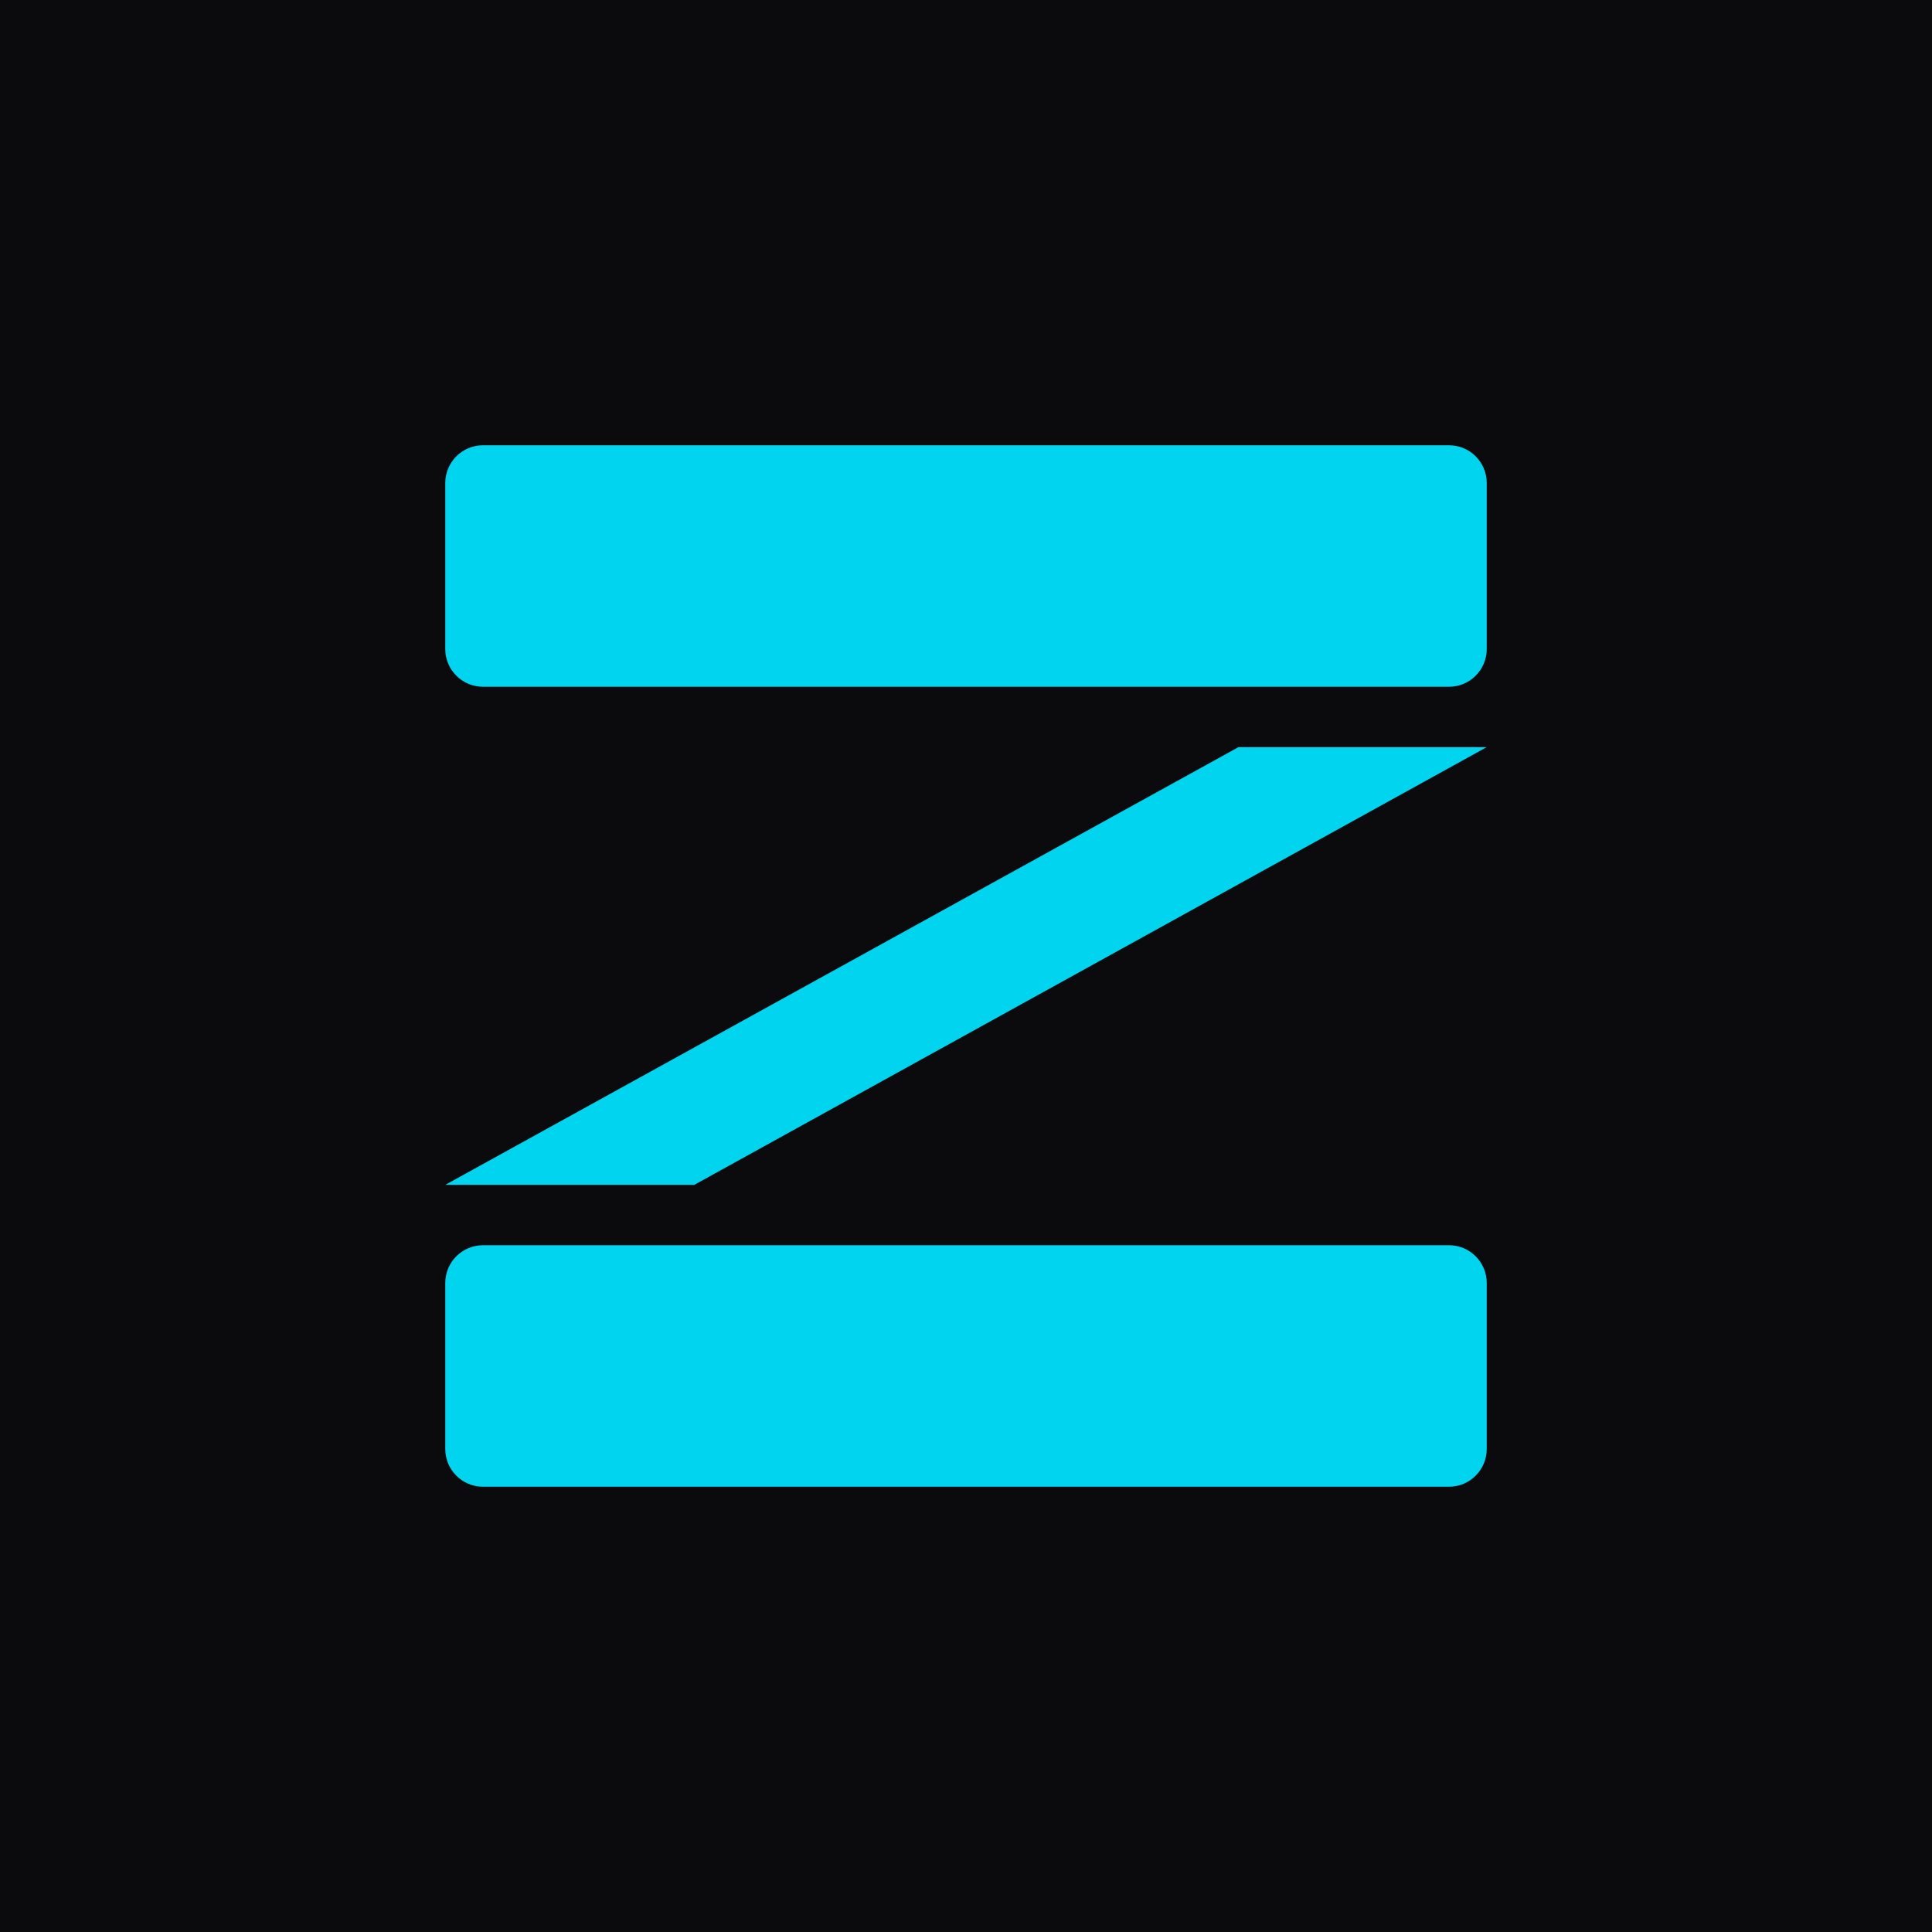
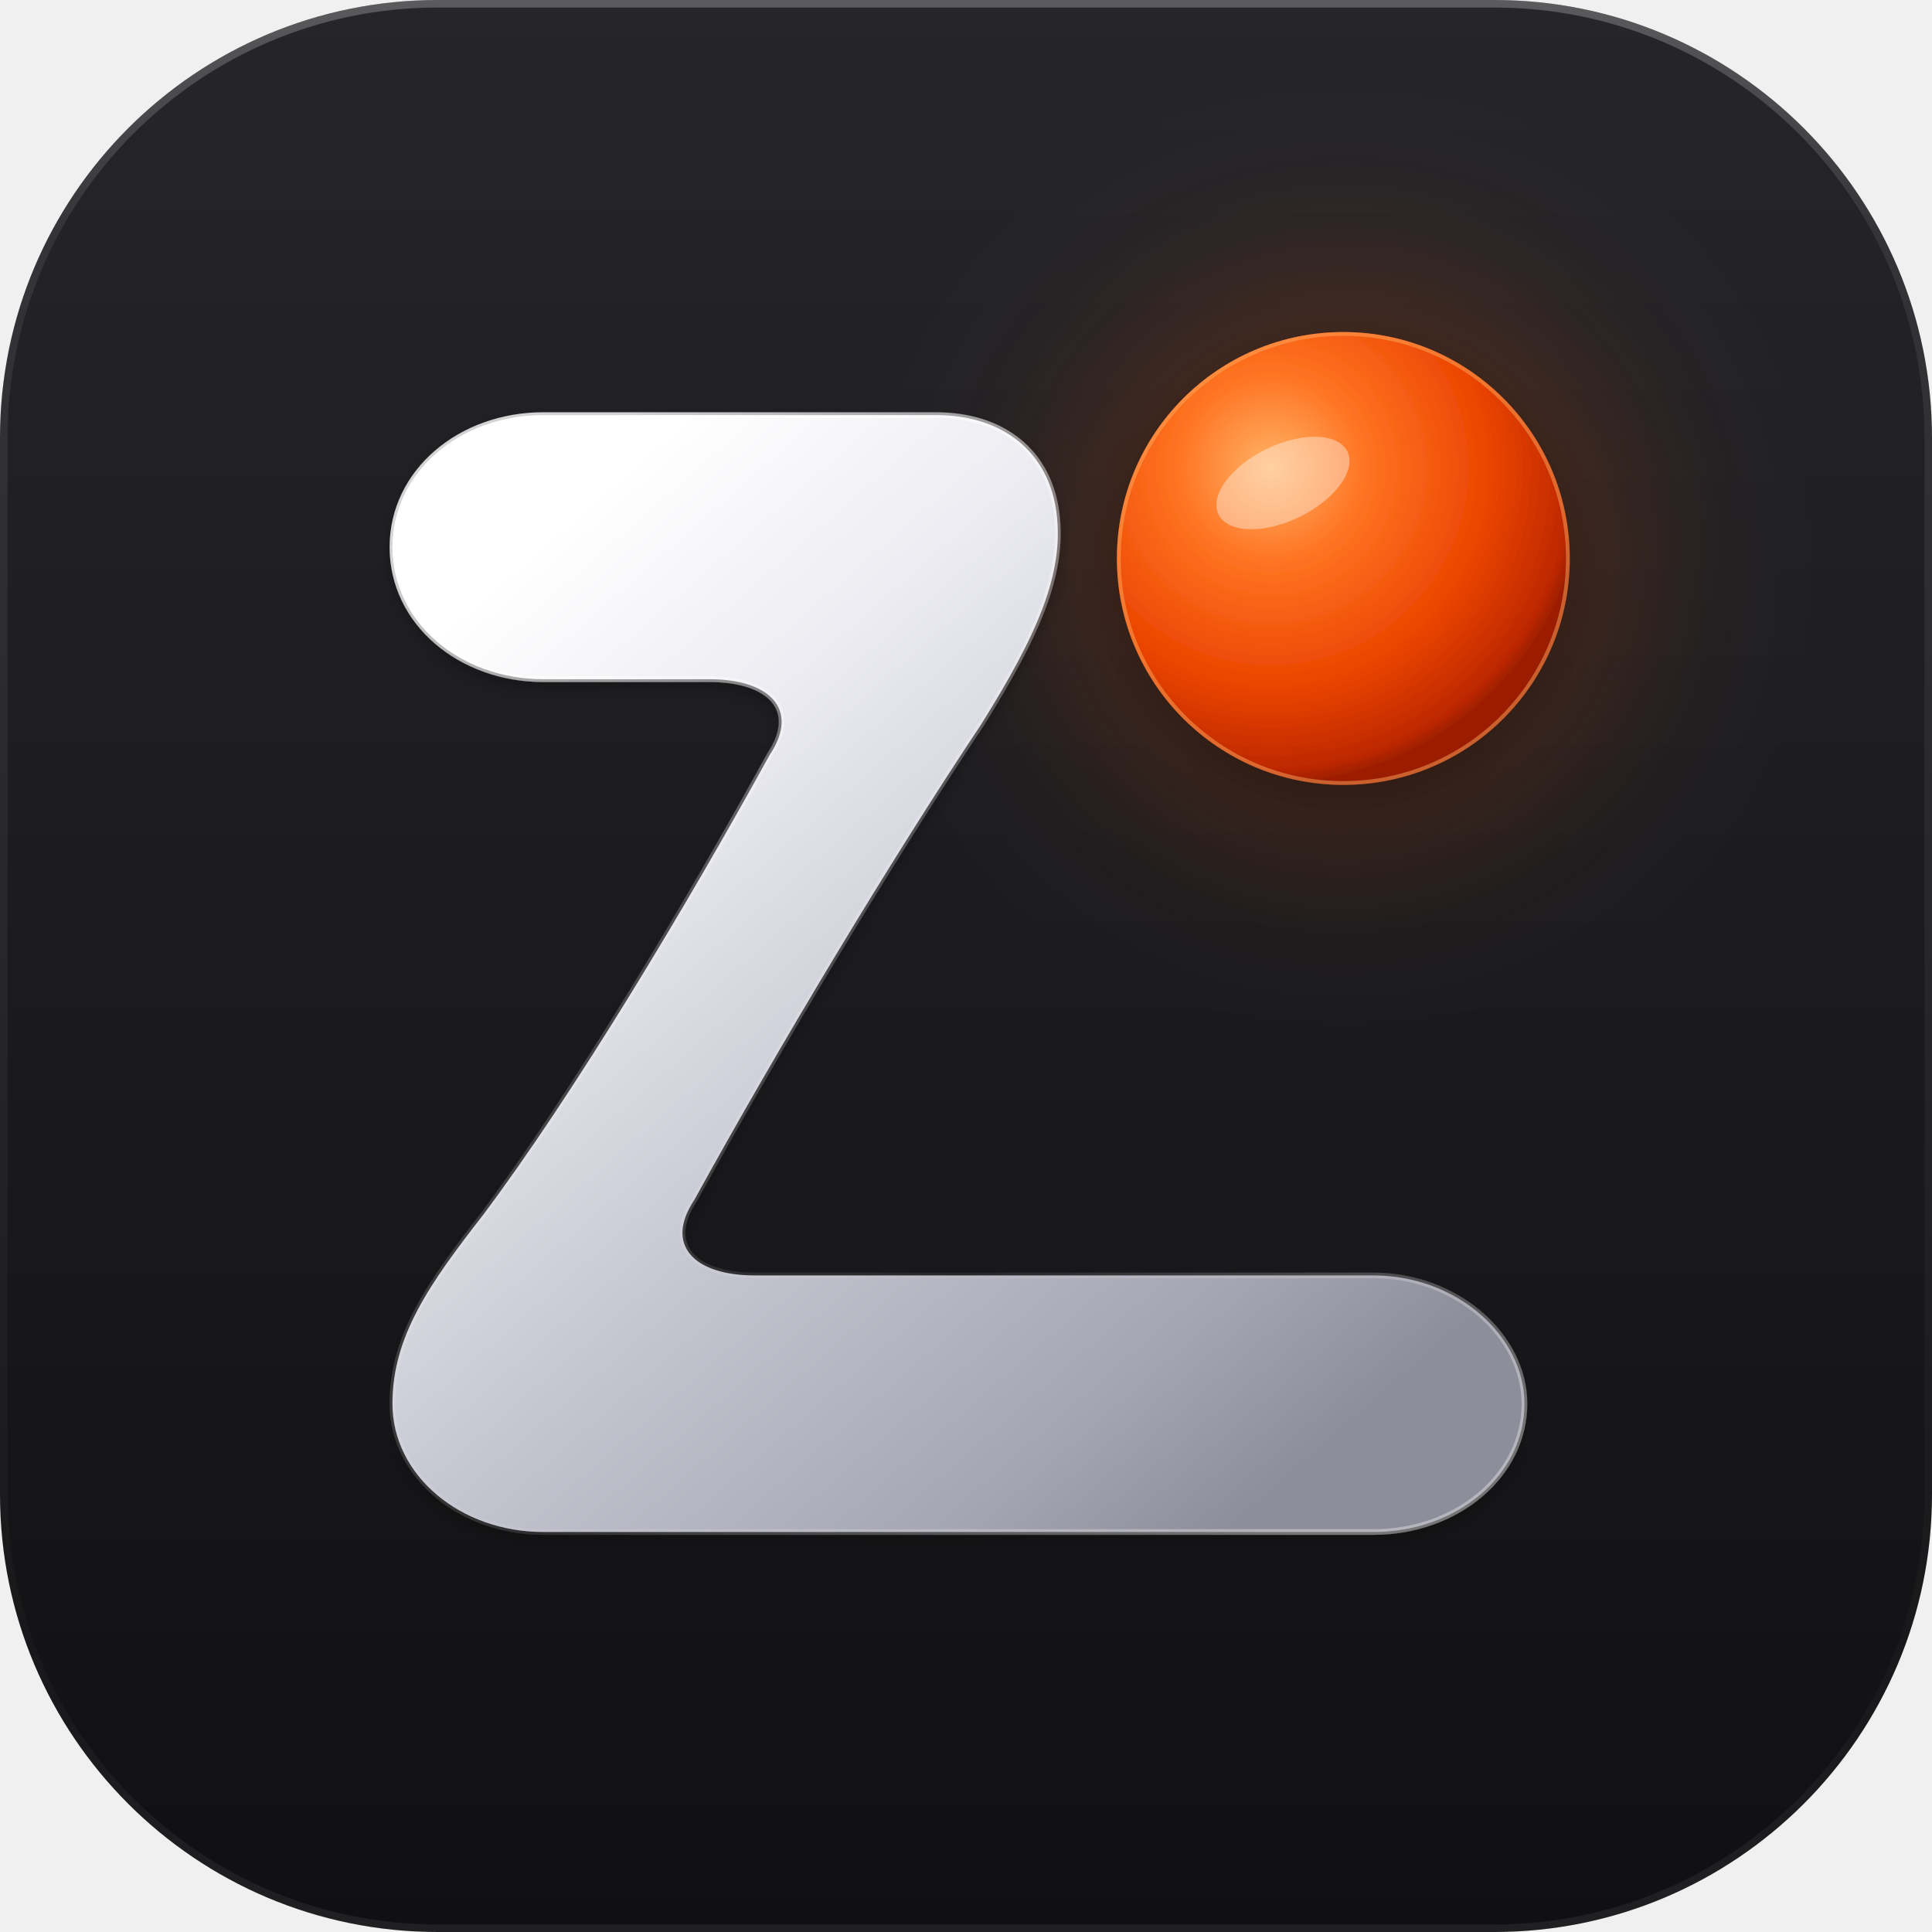
- <svg xmlns="http://www.w3.org/2000/svg" width="1024" height="1024" viewBox="0 0 512 512" role="img" aria-label="Z Engine">
-   <rect width="512" height="512" fill="#0B0B0D" />
-   <g fill="#00D4EE">
-     <rect x="118" y="118" width="276" height="64" rx="10" />
-     <path d="M328.2 198H394l-210 116H118z" />
-     <rect x="118" y="330" width="276" height="64" rx="10" />
+ <svg xmlns="http://www.w3.org/2000/svg" viewBox="0 0 512 512" width="512" height="512">
+   <defs>
+     <linearGradient id="apple-bg" x1="0%" y1="0%" x2="0%" y2="100%">
+       <stop offset="0%" stop-color="#26262A" />
+       <stop offset="50%" stop-color="#1B1B1E" />
+       <stop offset="100%" stop-color="#101012" />
+     </linearGradient>
+     <linearGradient id="squircle-bevel" x1="0%" y1="0%" x2="0%" y2="100%">
+       <stop offset="0%" stop-color="#FFFFFF" stop-opacity="0.25" />
+       <stop offset="12%" stop-color="#FFFFFF" stop-opacity="0.08" />
+       <stop offset="85%" stop-color="#FFFFFF" stop-opacity="0.02" />
+       <stop offset="100%" stop-color="#FFFFFF" stop-opacity="0.07" />
+     </linearGradient>
+     <linearGradient id="ti-body" x1="15%" y1="10%" x2="85%" y2="90%">
+       <stop offset="0%" stop-color="#FFFFFF" />
+       <stop offset="22%" stop-color="#ECECF2" />
+       <stop offset="55%" stop-color="#C5C5D0" />
+       <stop offset="85%" stop-color="#A5A5B2" />
+       <stop offset="100%" stop-color="#8E8E9B" />
+     </linearGradient>
+     <linearGradient id="ti-edge" x1="20%" y1="0%" x2="80%" y2="100%">
+       <stop offset="0%" stop-color="#FFFFFF" stop-opacity="0.80" />
+       <stop offset="35%" stop-color="#FFFFFF" stop-opacity="0.20" />
+       <stop offset="70%" stop-color="#FFFFFF" stop-opacity="0.05" />
+       <stop offset="100%" stop-color="#FFFFFF" stop-opacity="0.35" />
+     </linearGradient>
+     <radialGradient id="solar-sphere" cx="34%" cy="30%" r="70%">
+       <stop offset="0%" stop-color="#FFB366" />
+       <stop offset="30%" stop-color="#FF7322" />
+       <stop offset="70%" stop-color="#EA4400" />
+       <stop offset="95%" stop-color="#BE2800" />
+       <stop offset="100%" stop-color="#9C1E00" />
+     </radialGradient>
+     <filter id="solar-bloom" x="-60%" y="-60%" width="220%" height="220%">
+       <feGaussianBlur stdDeviation="24" result="glow" />
+     </filter>
+     <filter id="z-shadow" x="-30%" y="-30%" width="160%" height="160%">
+       <feDropShadow dx="0" dy="18" stdDeviation="20" flood-color="#000000" flood-opacity="0.55" />
+       <feDropShadow dx="0" dy="6" stdDeviation="8" flood-color="#000000" flood-opacity="0.35" />
+       <feDropShadow dx="0" dy="2" stdDeviation="2" flood-color="#000000" flood-opacity="0.25" />
+     </filter>
+     <filter id="orb-shadow" x="-30%" y="-30%" width="160%" height="160%">
+       <feDropShadow dx="0" dy="14" stdDeviation="16" flood-color="#000000" flood-opacity="0.50" />
+       <feDropShadow dx="0" dy="4" stdDeviation="6" flood-color="#000000" flood-opacity="0.30" />
+     </filter>
+   </defs>
+   <rect width="512" height="512" rx="116" fill="url(#apple-bg)" />
+   <rect x="1" y="1" width="510" height="510" rx="115" fill="none" stroke="url(#squircle-bevel)" stroke-width="2" />
+   <circle cx="356" cy="148" r="76" fill="#FF5500" opacity="0.20" filter="url(#solar-bloom)" />
+   <g filter="url(#z-shadow)">
+     <path d="       M 144 110       C 185 110, 225 110, 248 110       C 266 110, 278 120, 280 136       C 282 152, 275 168, 260 192       C 236 228, 206 278, 184 318       C 176 330, 184 338, 200 338       L 364 338       C 386 338, 404 354, 404 372       C 404 391, 386 406, 364 406       L 144 406       C 122 406, 104 391, 104 372       C 104 354, 114 340, 128 322       C 152 290, 182 240, 204 200       C 212 188, 204 180, 188 180       L 144 180       C 122 180, 104 165, 104 145       C 104 125, 122 110, 144 110 Z     " fill="url(#ti-body)" />
+     <path d="       M 144 110       C 185 110, 225 110, 248 110       C 266 110, 278 120, 280 136       C 282 152, 275 168, 260 192       C 236 228, 206 278, 184 318       C 176 330, 184 338, 200 338       L 364 338       C 386 338, 404 354, 404 372       C 404 391, 386 406, 364 406       L 144 406       C 122 406, 104 391, 104 372       C 104 354, 114 340, 128 322       C 152 290, 182 240, 204 200       C 212 188, 204 180, 188 180       L 144 180       C 122 180, 104 165, 104 145       C 104 125, 122 110, 144 110 Z     " fill="none" stroke="url(#ti-edge)" stroke-width="1.5" />
+   </g>
+   <g filter="url(#orb-shadow)">
+     <circle cx="356" cy="148" r="60" fill="url(#solar-sphere)" />
+     <circle cx="356" cy="148" r="59.5" fill="none" stroke="#FFB366" stroke-opacity="0.45" stroke-width="1" />
+     <ellipse cx="340" cy="128" rx="19" ry="10" transform="rotate(-26 340 128)" fill="#FFFFFF" opacity="0.38" />
  </g>
</svg>
